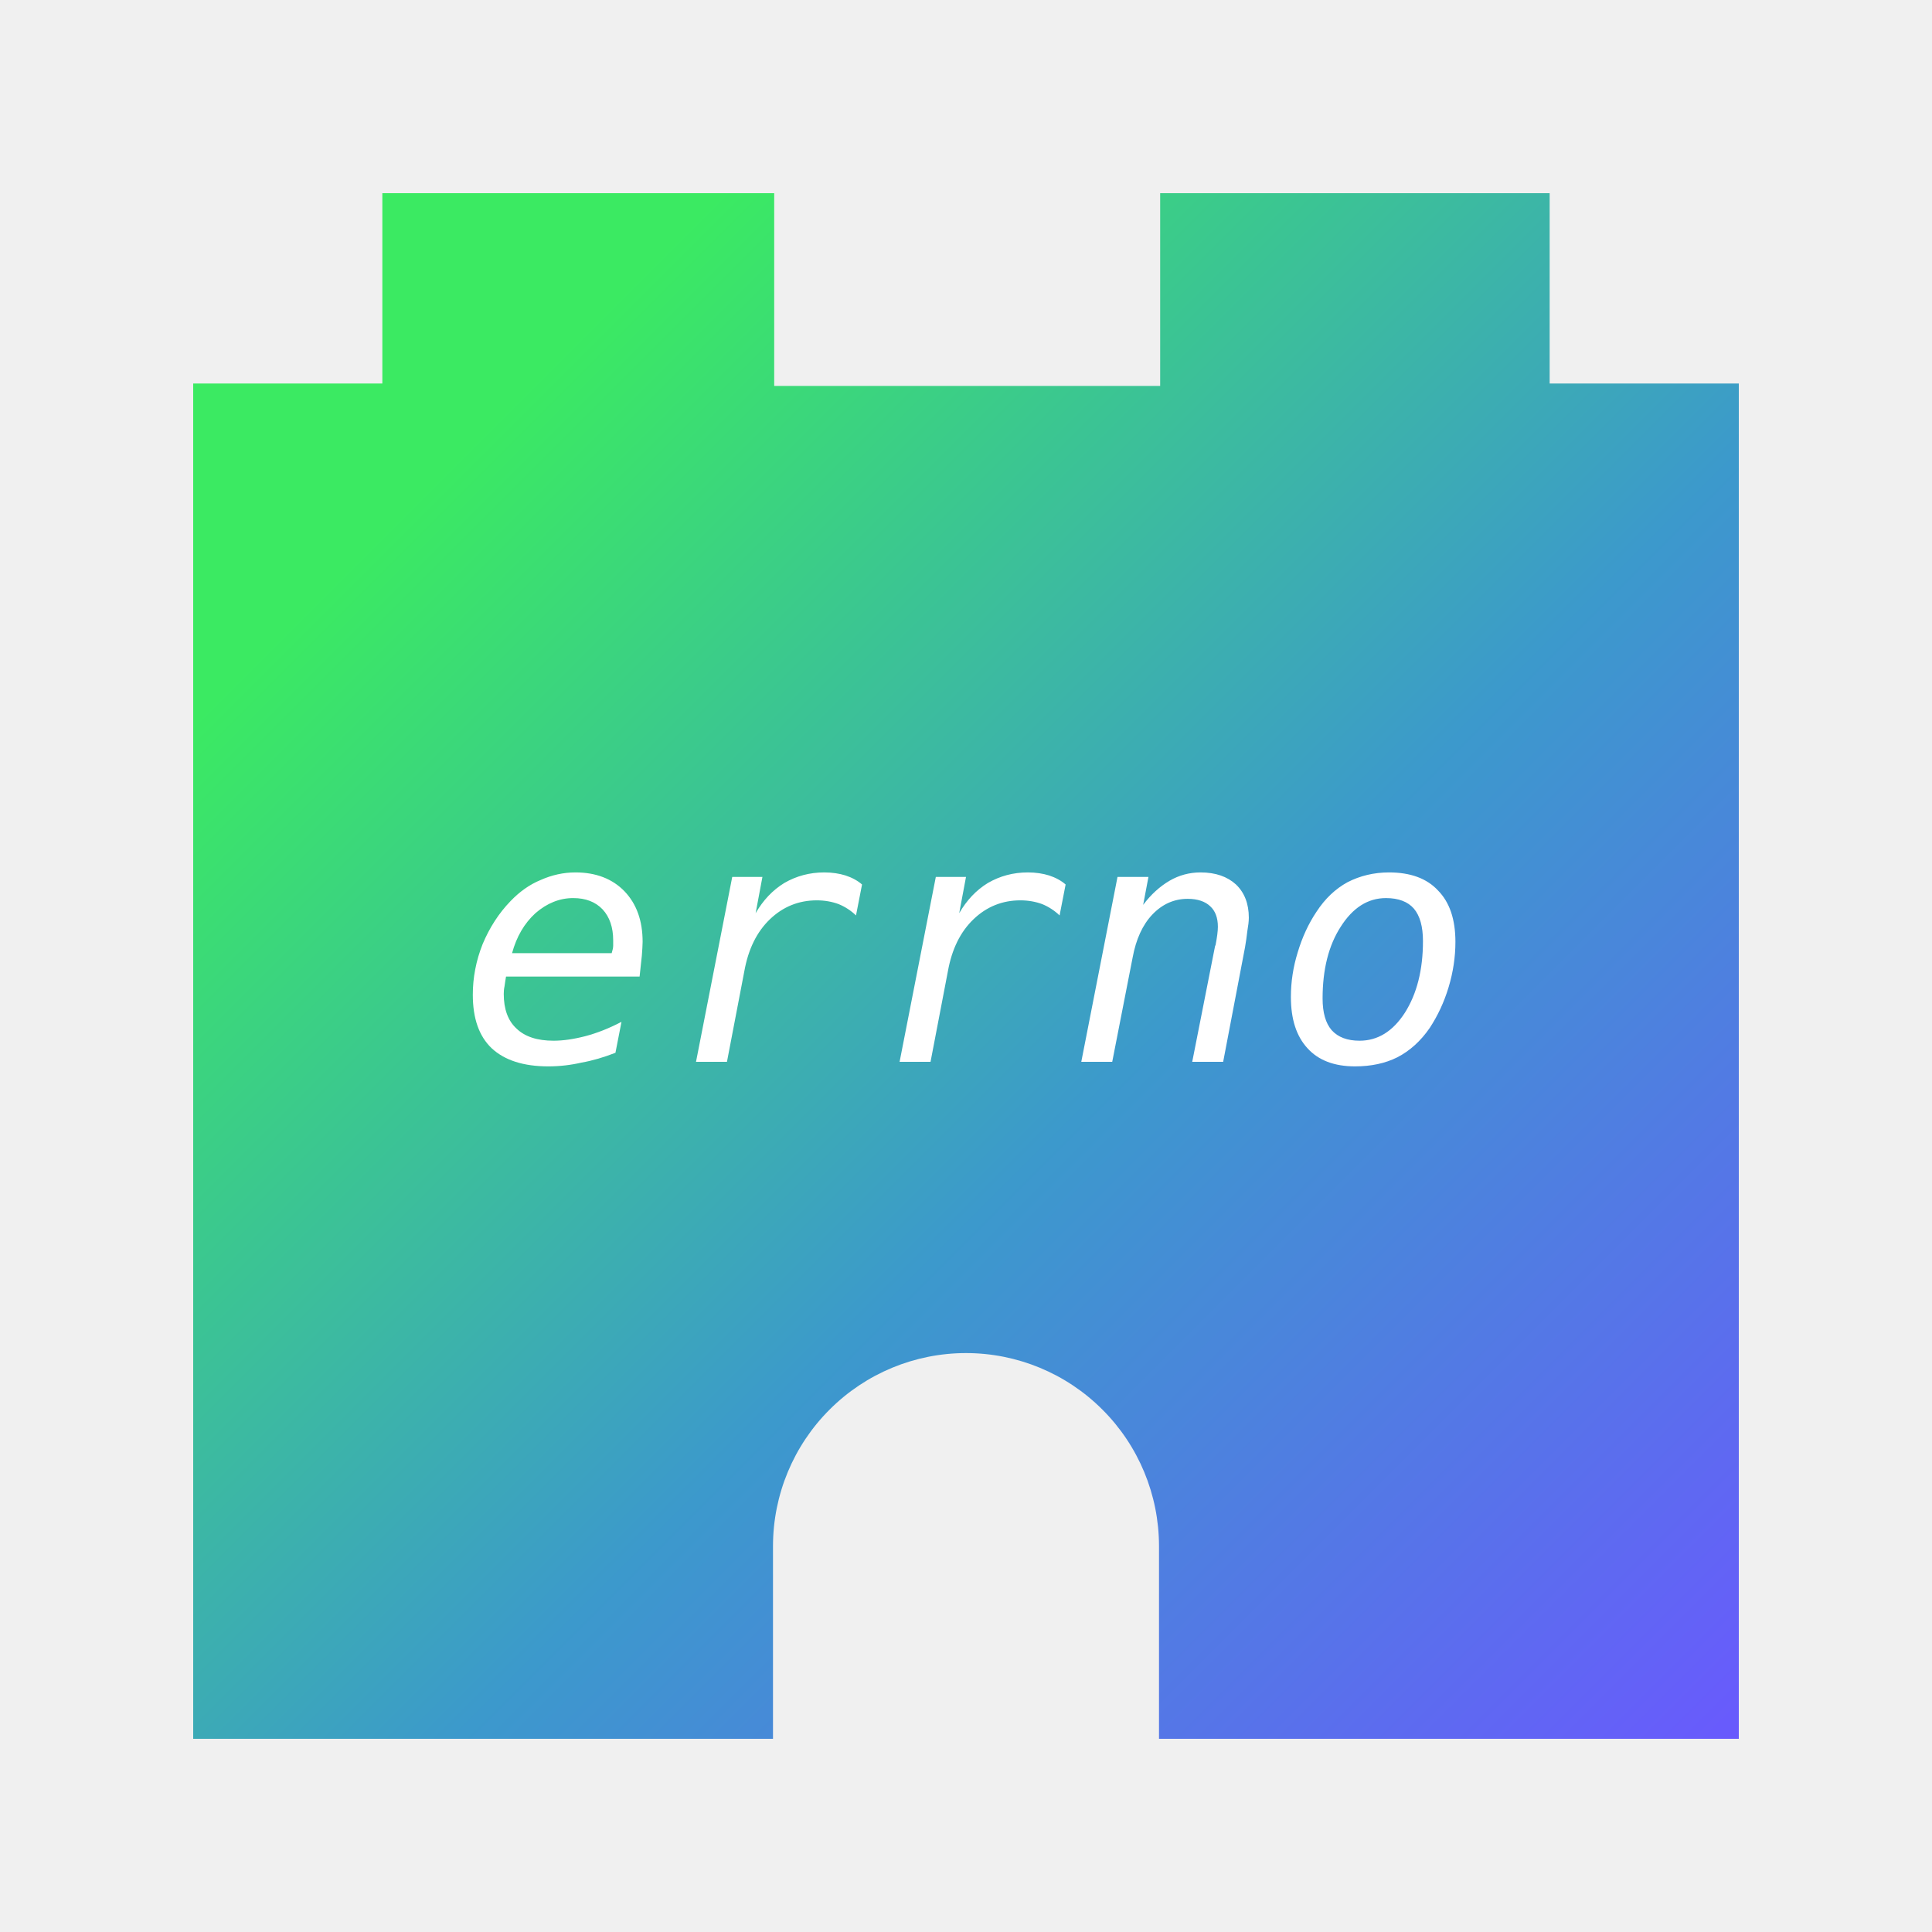
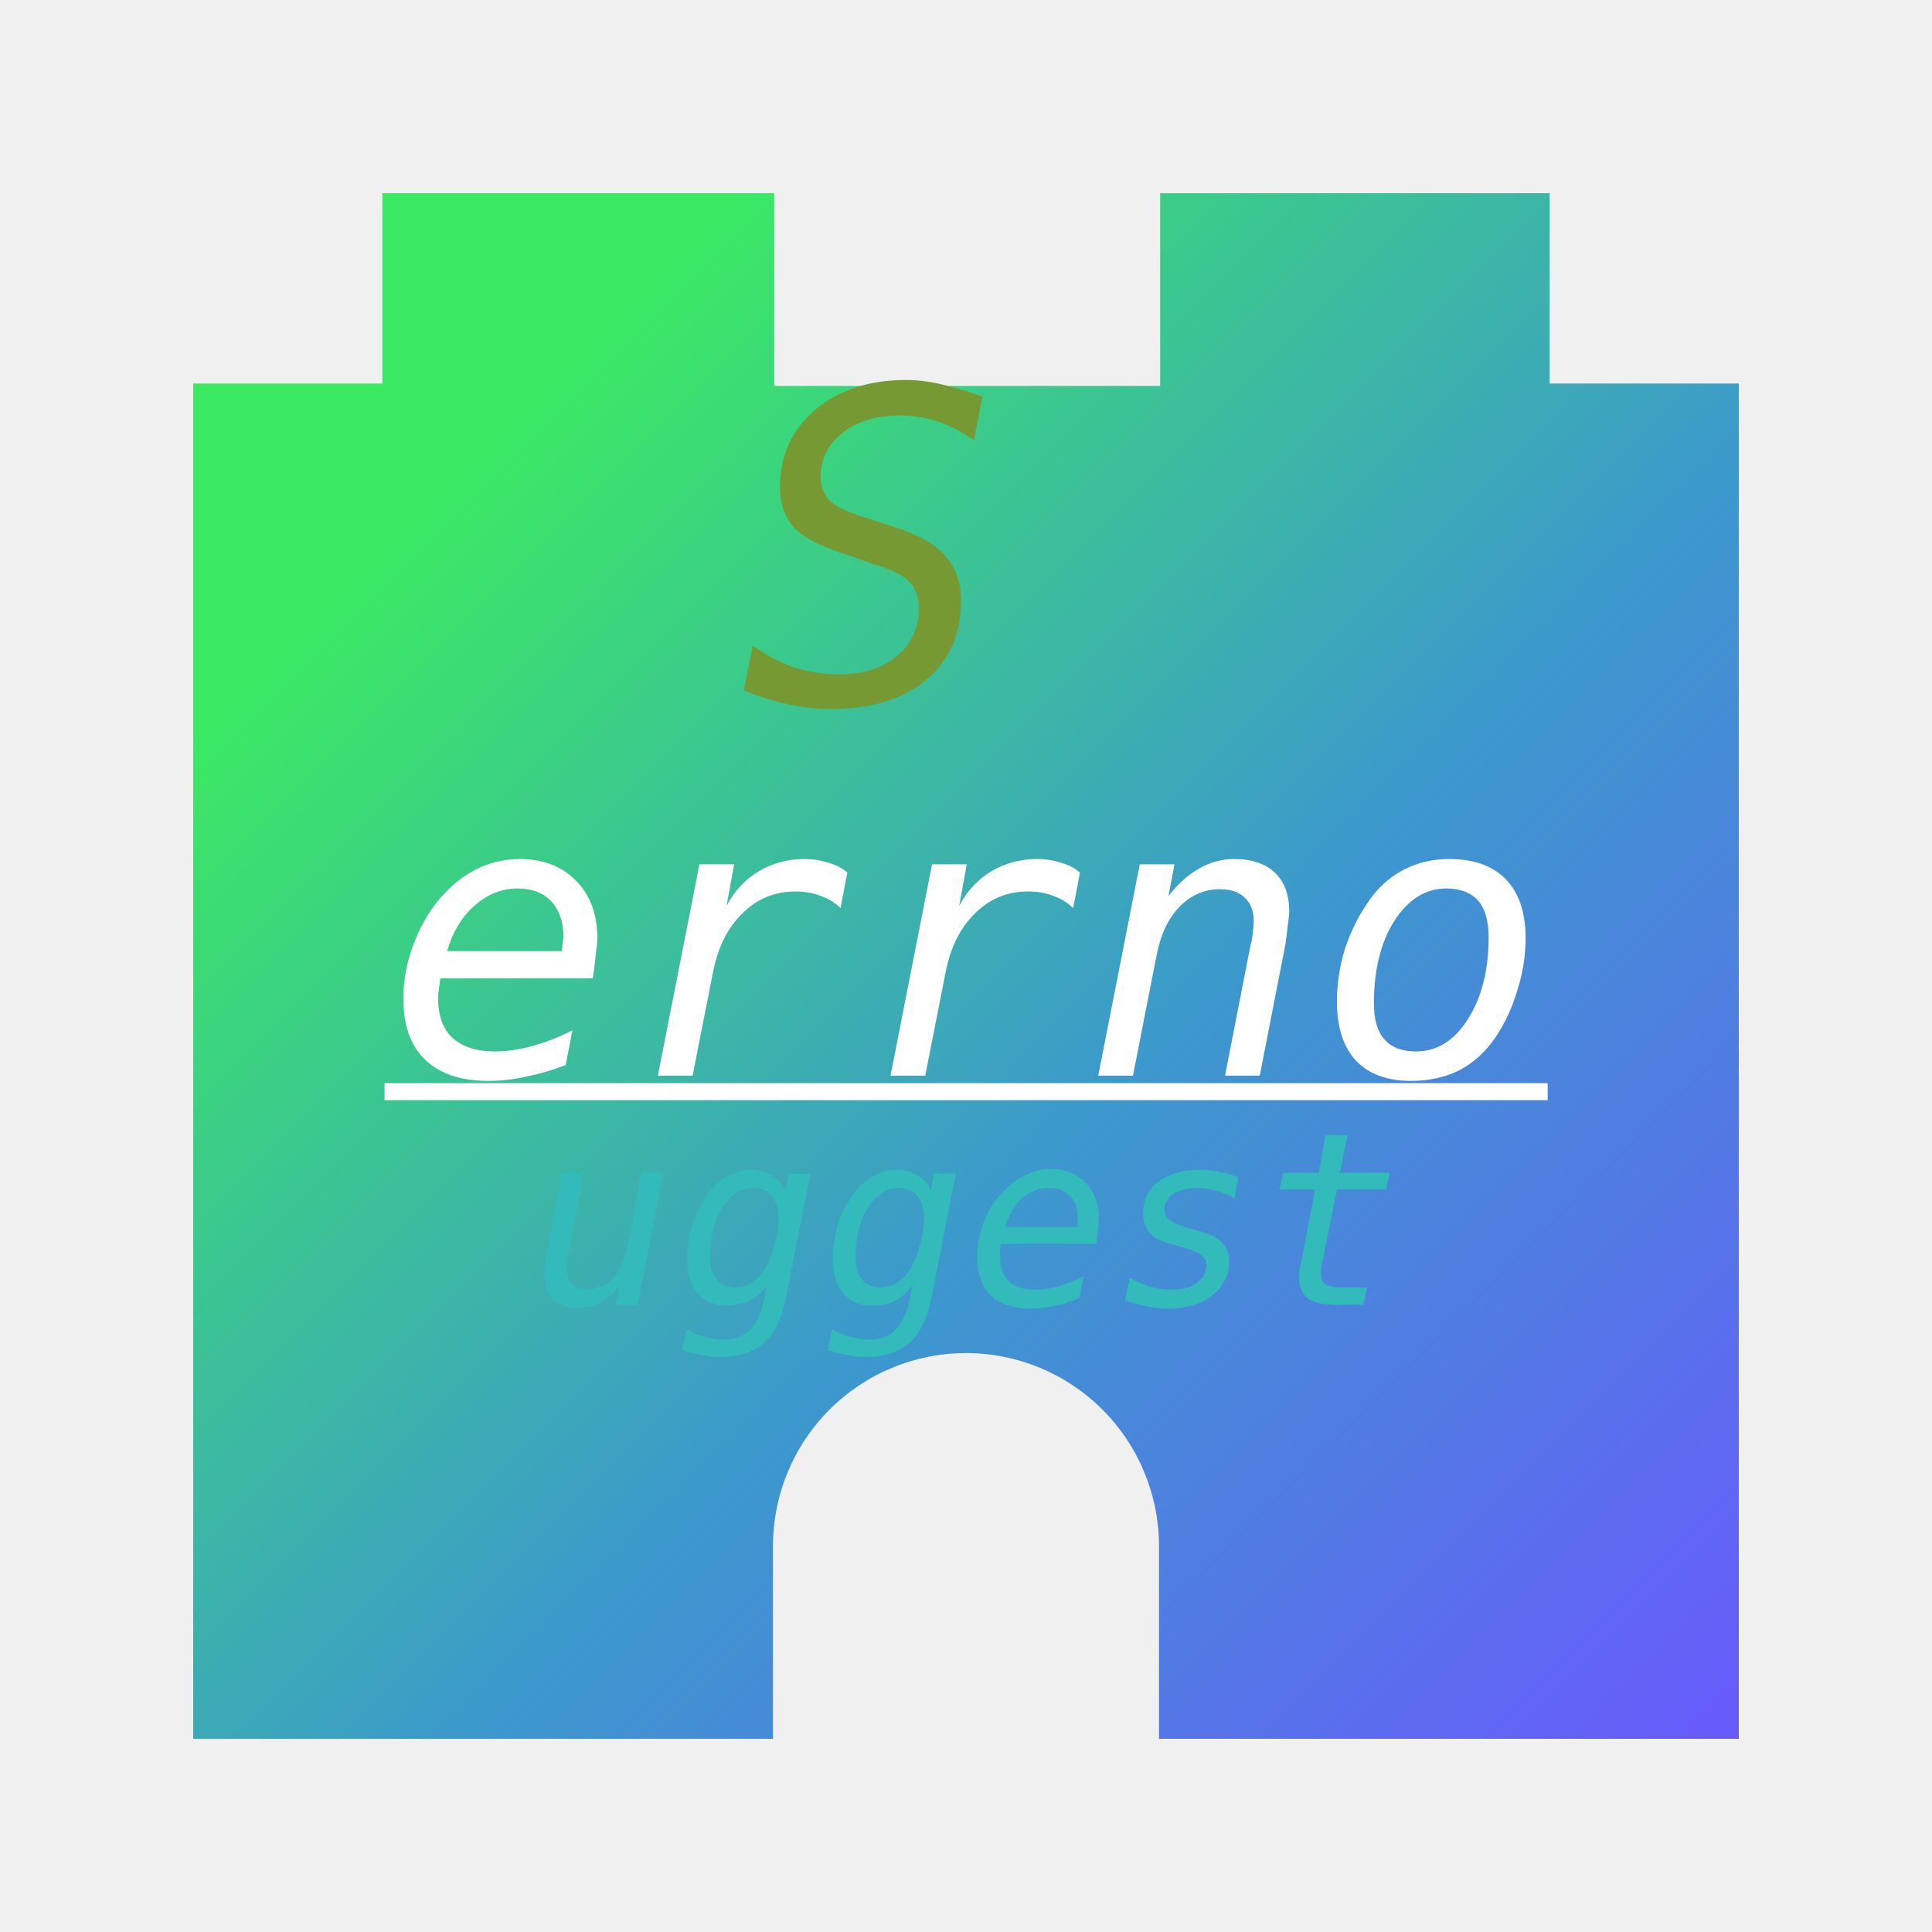
<svg xmlns="http://www.w3.org/2000/svg" width="40" height="40" viewBox="0 0 40 40" fill="none">
  <path d="M32.084 7.94V4H24.02V7.99H16.029V4H7.916V7.94H4V36H16.004V32.005C16.006 30.946 16.427 29.931 17.177 29.183C17.926 28.434 18.941 28.014 20 28.014C21.059 28.014 22.074 28.434 22.823 29.183C23.573 29.931 23.994 30.946 23.996 32.005V36H36V7.94H32.084Z" fill="url(#paint0_linear)" />
  <defs>
    <linearGradient id="paint0_linear" x1="2.942" y1="4.9" x2="37.777" y2="39.734" gradientUnits="userSpaceOnUse">
      <stop offset="0.159" stop-color="#3BEA62" />
      <stop offset="0.54" stop-color="#3C99CC" />
      <stop offset="0.937" stop-color="#6B57FF" />
    </linearGradient>
  </defs>
-   <text x="50%" y="50%" dominant-baseline="middle" text-anchor="middle" fill="#fff" font-size="7px" font-style="italic" font-family="Noto sans-serif, monospace, Sans-serif">errno
-     </text>
+   <text x="50%" y="50%" dominant-baseline="middle" text-anchor="middle" fill="#fff" text-decoration="underline" font-size="8px" font-style="italic" font-family="Noto sans-serif, monospace, Sans-serif">errno
+   </text>
+   <text x="45%" y="30%" dominant-baseline="middle" text-anchor="middle" fill="#793" rotate="45" font-size="9px" font-style="italic" font-family="Noto sans-serif, monospace, Sans-serif">S</text>
+   <text x="50%" y="64%" dominant-baseline="middle" text-anchor="middle" fill="#3bb" font-size="5px" font-style="oblique" font-family="Noto sans-serif, monospace, Sans-serif">uggest
+   </text>
</svg>
